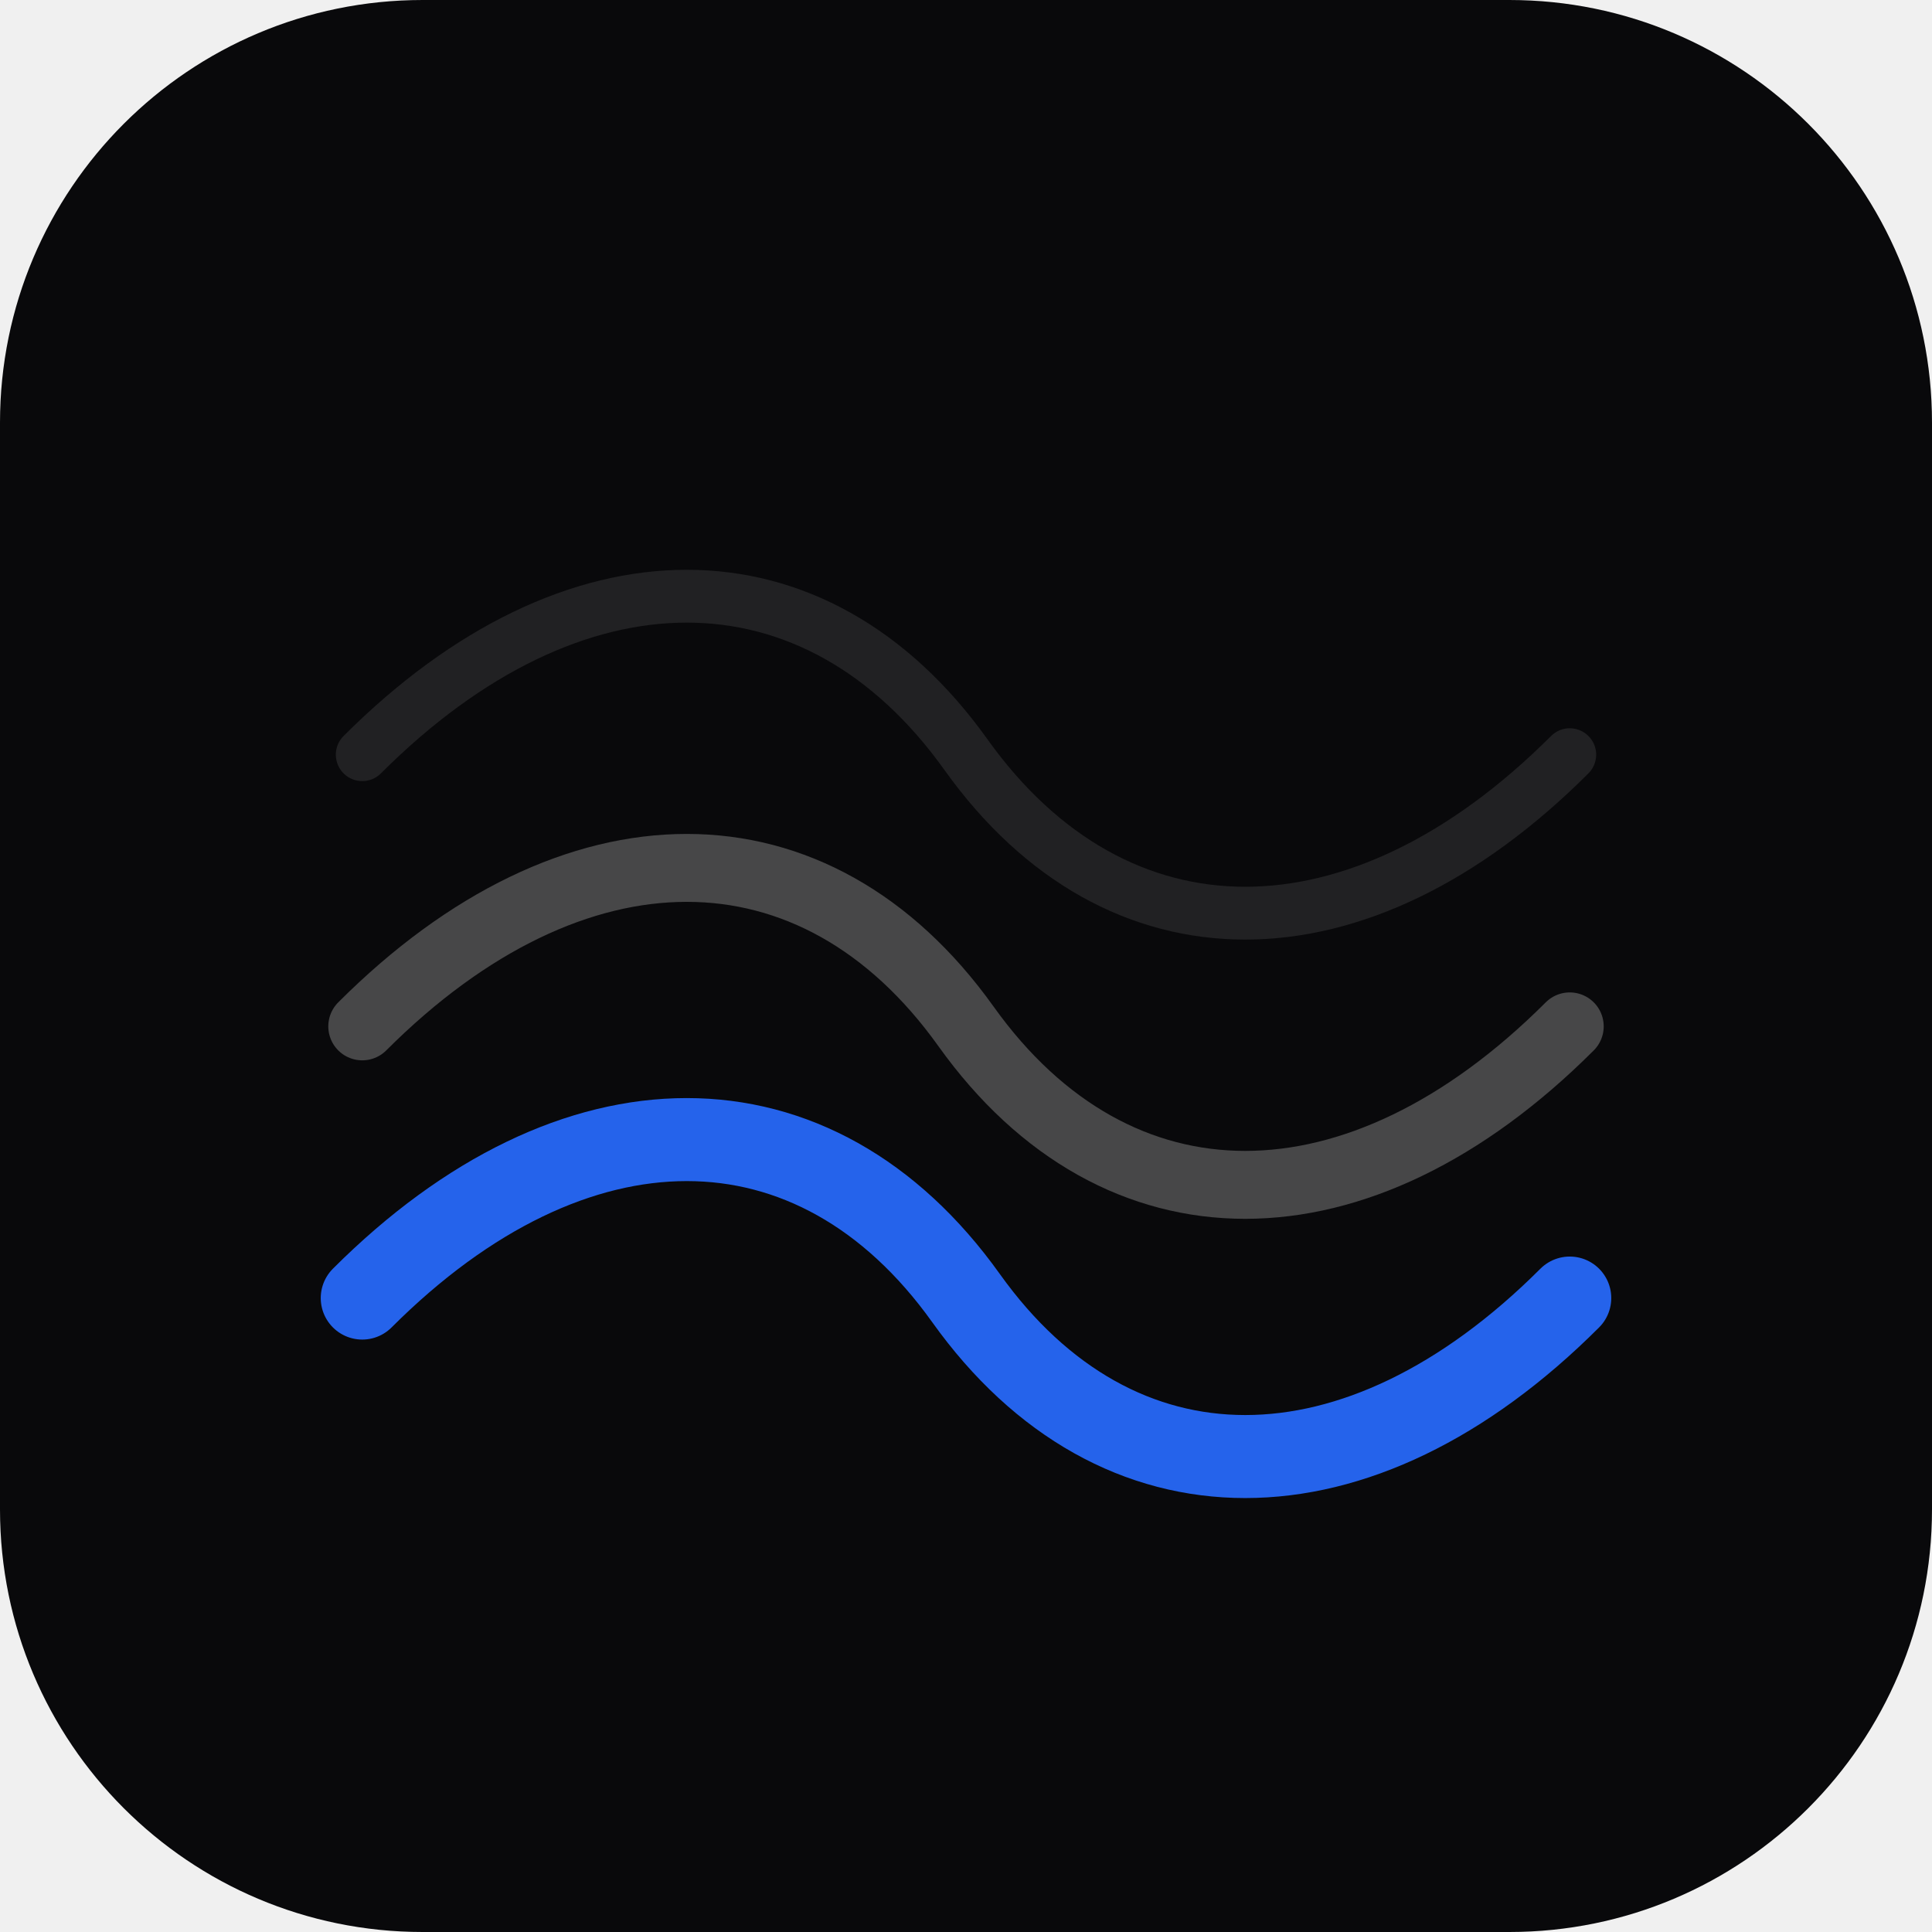
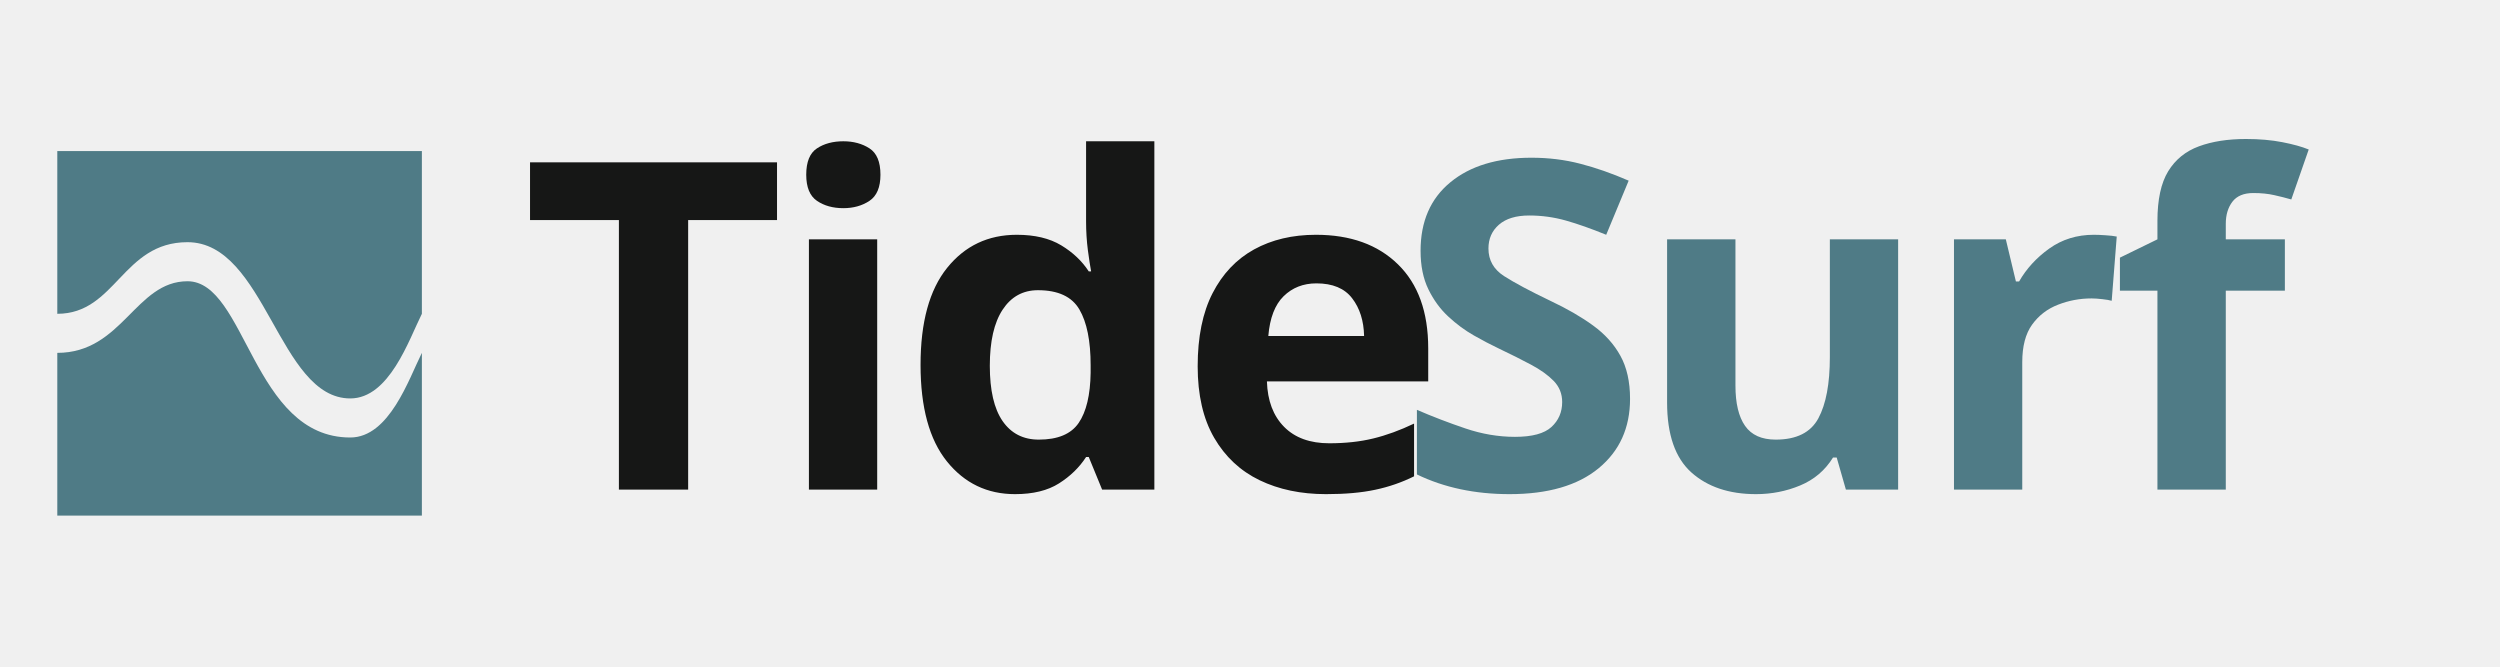
- <svg xmlns="http://www.w3.org/2000/svg" viewBox="0 0 128 128" fill="none">
-   <rect width="128" height="128" rx="28" fill="#09090b" />
-   <path d="M24 50 C38 36, 54 36, 64 50 C74 64, 90 64, 104 50" stroke="white" stroke-width="3.5" stroke-linecap="round" opacity="0.1" />
-   <path d="M24 68 C38 54, 54 54, 64 68 C74 82, 90 82, 104 68" stroke="white" stroke-width="4.5" stroke-linecap="round" opacity="0.25" />
-   <path d="M24 86 C38 72, 54 72, 64 86 C74 100, 90 100, 104 86" stroke="#2563eb" stroke-width="5.5" stroke-linecap="round" />
+ <svg xmlns="http://www.w3.org/2000/svg" width="480" height="128" viewBox="0 0 480 128" role="img" aria-labelledby="title">
+   <style>
+     .ink { fill: #161716; }
+     @media (prefers-color-scheme: dark) { .ink { fill: #E8E9E6; } }
+   </style>
+   <g transform="translate(6 24) scale(1.25)">
+     <path fill="#4F7B86" fill-rule="evenodd" d="M4 4H60V60H4ZM4 29C13 29 14 18 24 18C36 18 38 42 49 42C55 42 58 33 60 29V35C58 39 55 48 49 48C34 48 33 24 24 24C16 24 14 35 4 35Z" />
+   </g>
+   <text class="ink" x="100" y="94" font-family="'Zalando Sans','Gothic A1',system-ui,sans-serif" font-size="88" font-weight="600" letter-spacing="-2.5">Tide</text>
+   <text x="268" y="94" fill="#4F7B86" font-family="'Zalando Sans','Gothic A1',system-ui,sans-serif" font-size="88" font-weight="600" letter-spacing="-3">Surf</text>
</svg>
